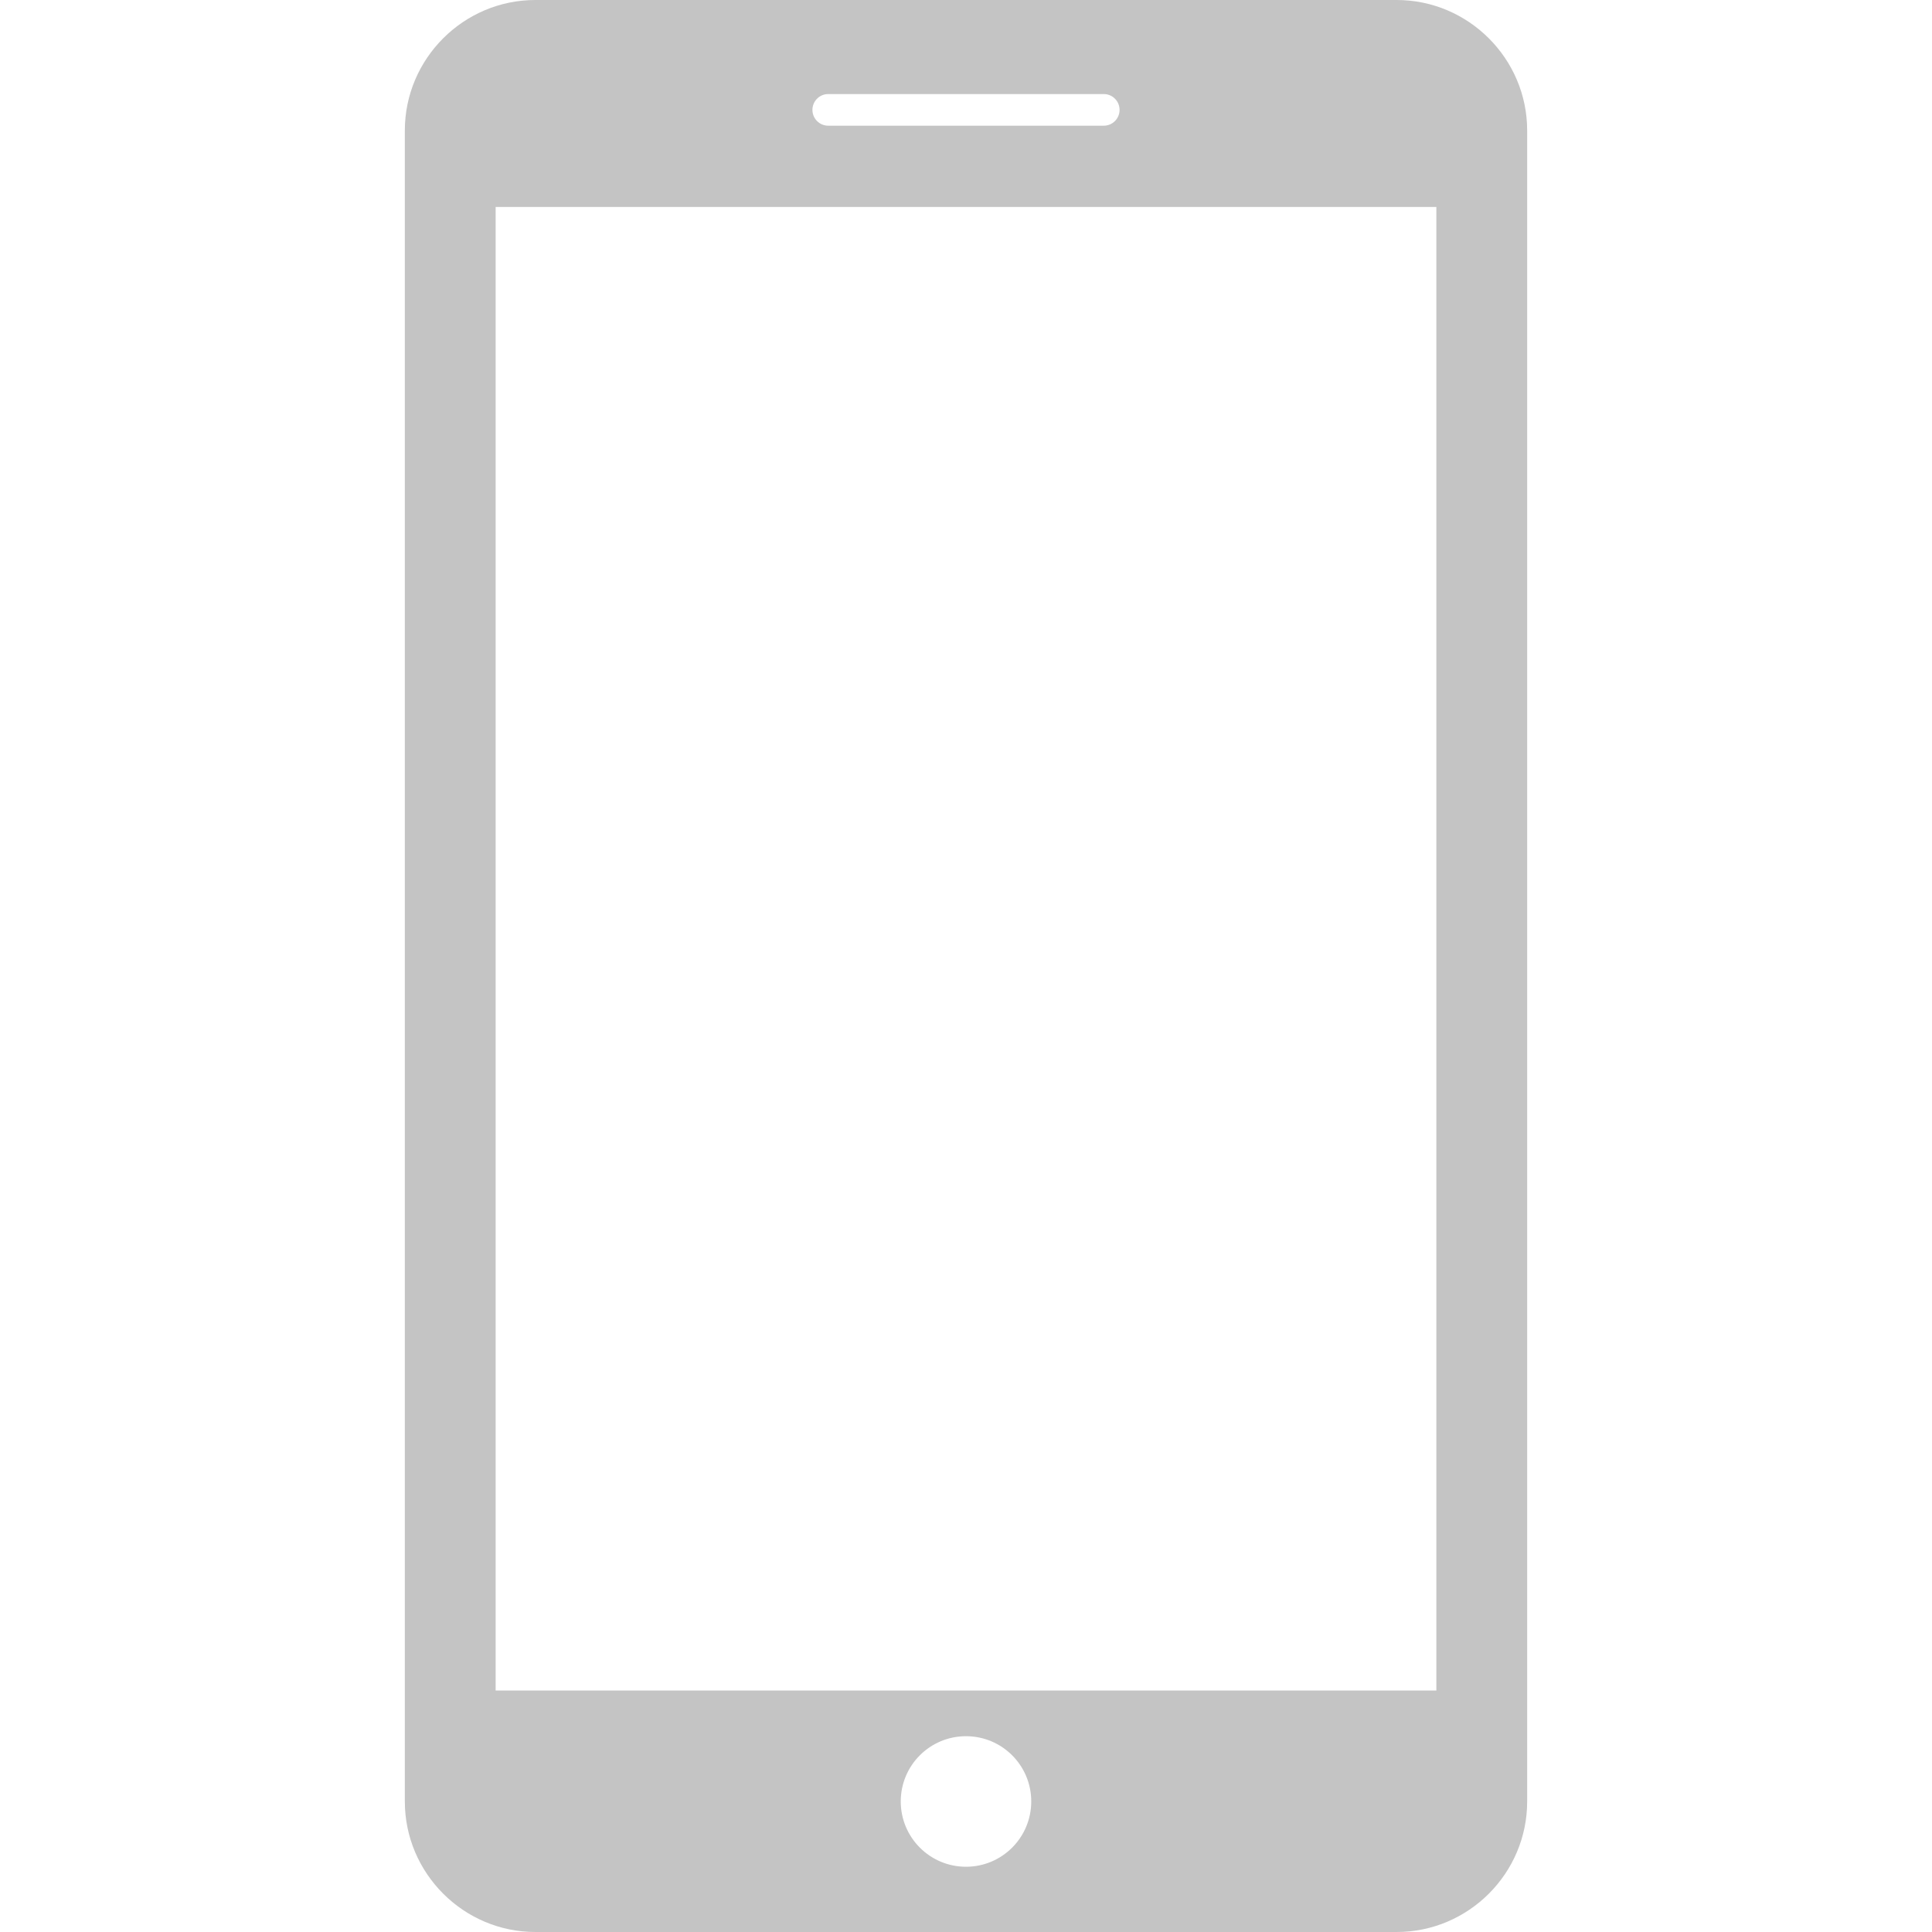
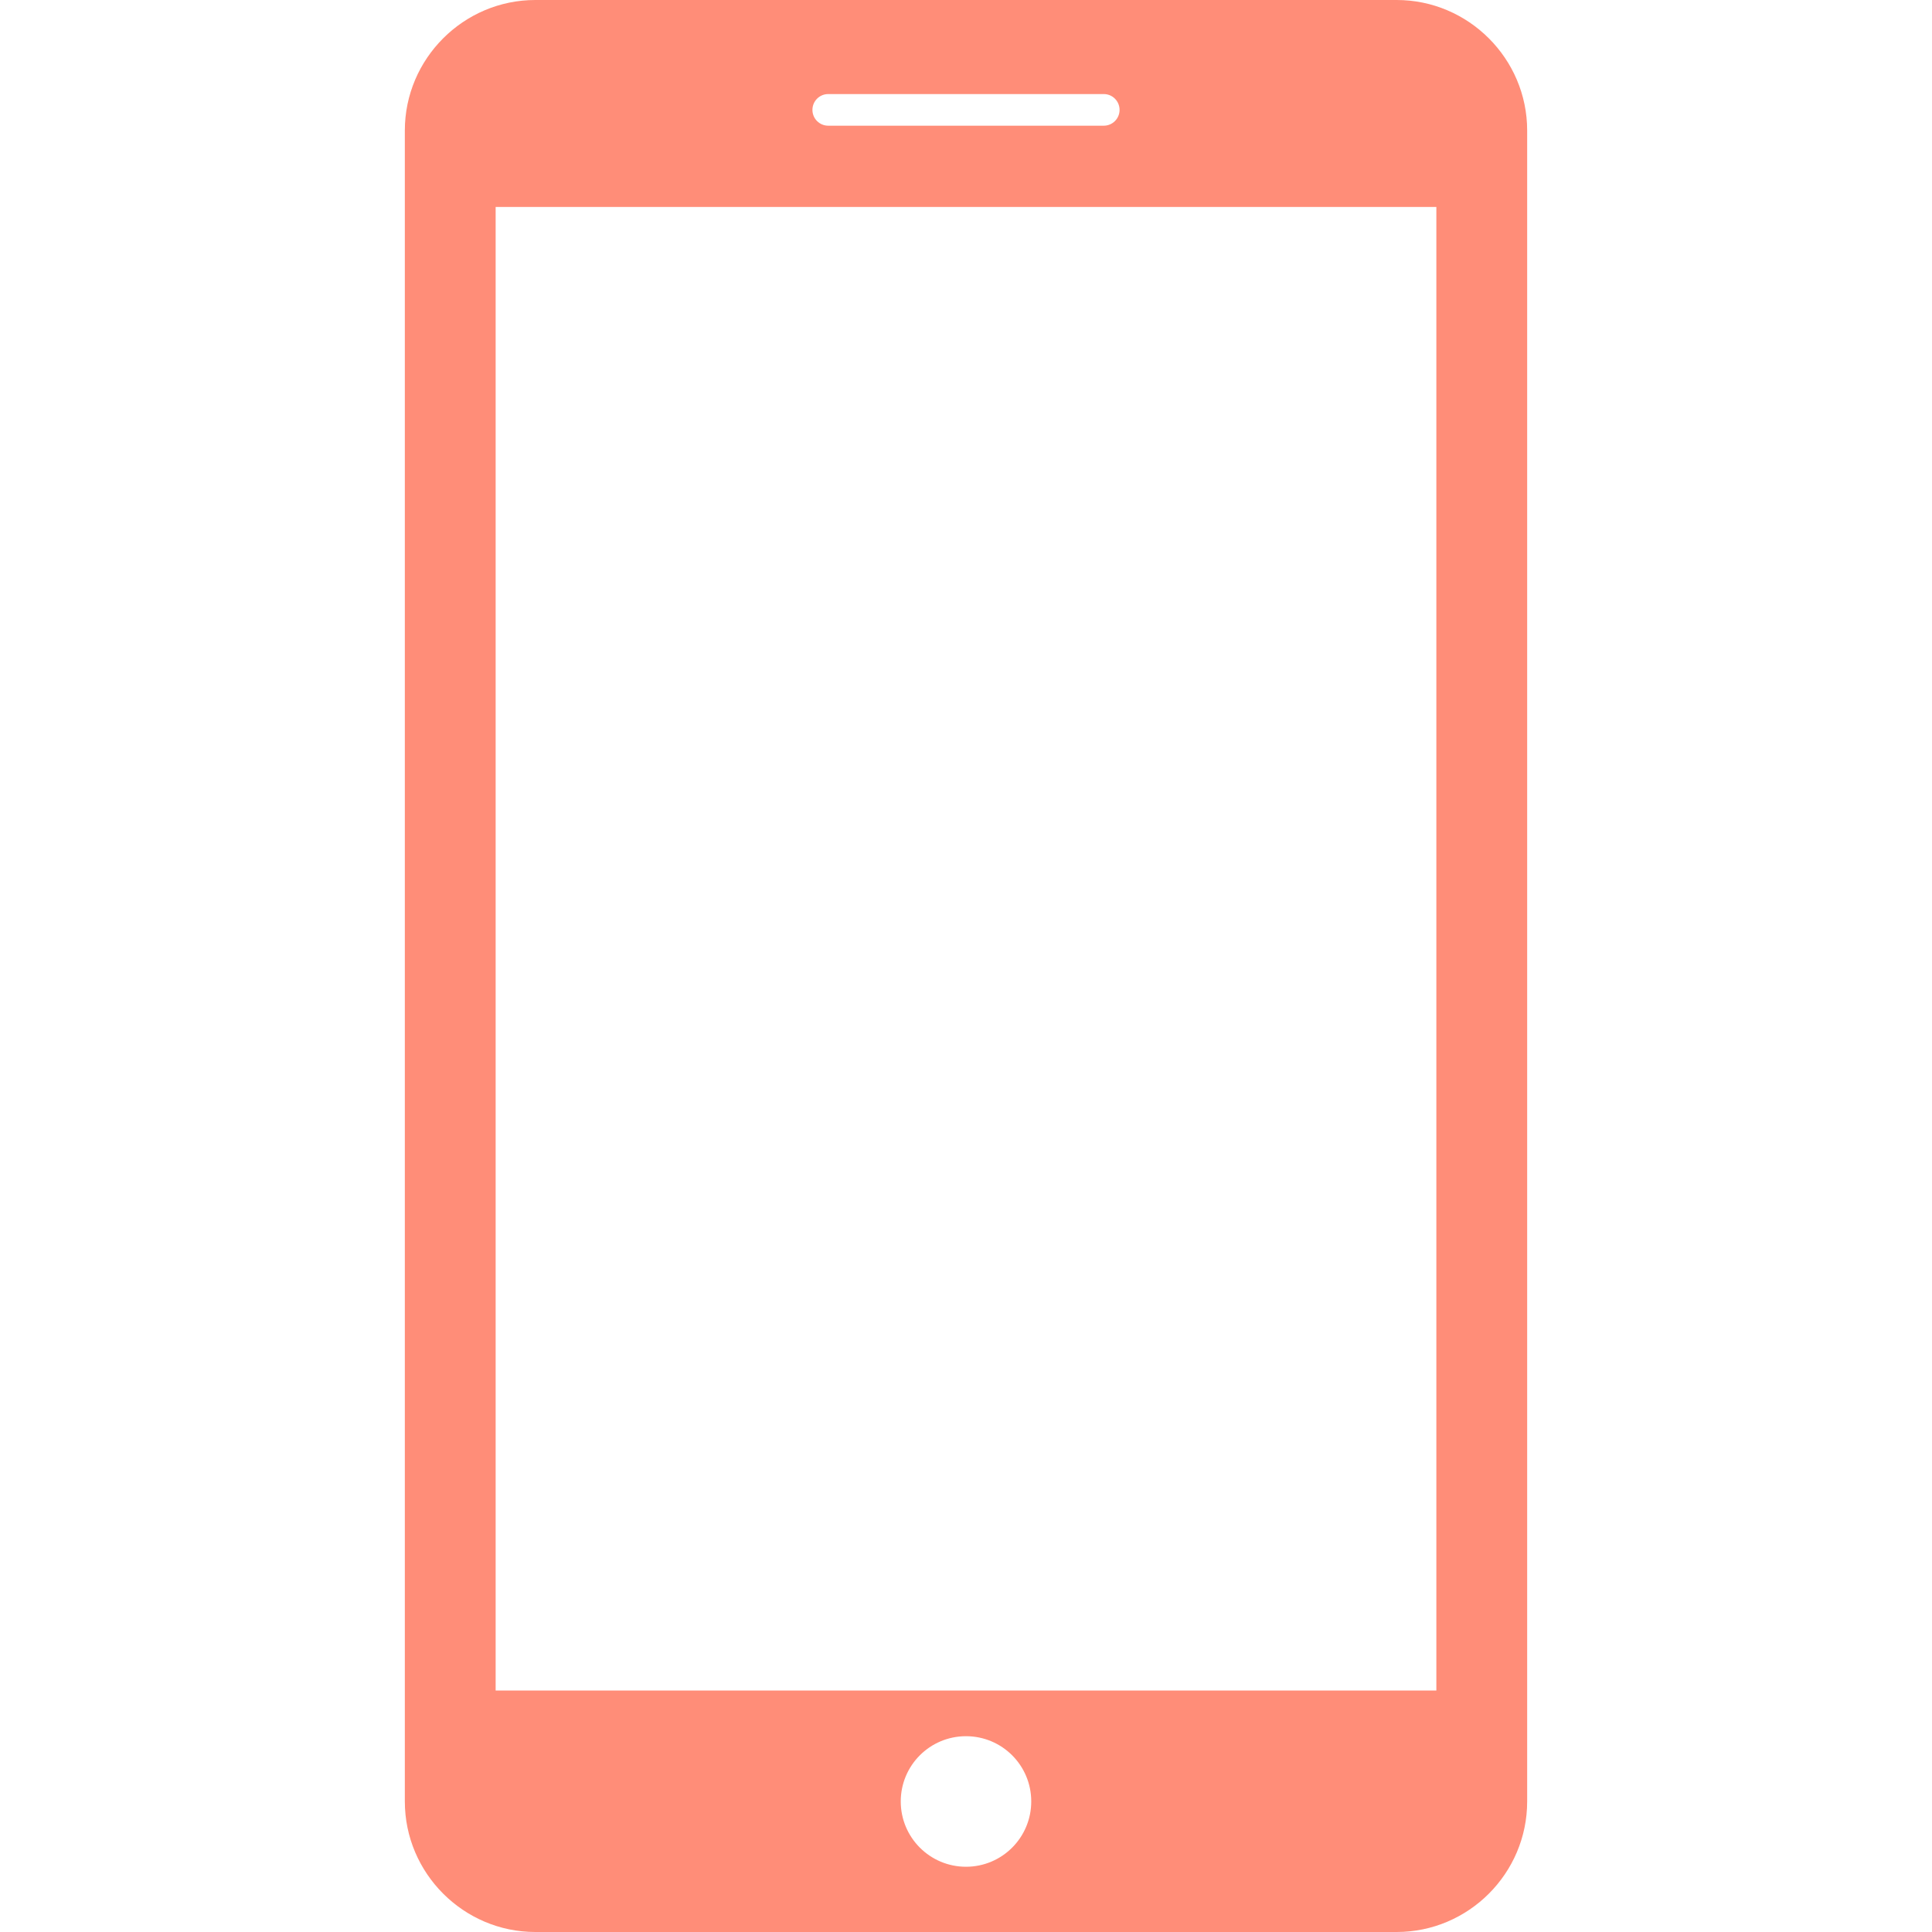
<svg xmlns="http://www.w3.org/2000/svg" version="1.1" id="phone" x="0px" y="0px" width="35px" height="35px" viewBox="0 0 35 35" style="enable-background:new 0 0 35 35;" xml:space="preserve">
  <g>
-     <path style="fill:#c4c4c4" d="M25.302,0H9.698c-1.3,0-2.364,1.063-2.364,2.364v30.271C7.334,33.936,8.398,35,9.698,35h15.604   c1.3,0,2.364-1.062,2.364-2.364V2.364C27.666,1.063,26.602,0,25.302,0z M15.004,1.704h4.992c0.158,0,0.286,0.128,0.286,0.287   c0,0.158-0.128,0.286-0.286,0.286h-4.992c-0.158,0-0.286-0.128-0.286-0.286C14.718,1.832,14.846,1.704,15.004,1.704z M17.5,33.818   c-0.653,0-1.182-0.529-1.182-1.183s0.529-1.182,1.182-1.182s1.182,0.528,1.182,1.182S18.153,33.818,17.5,33.818z M26.021,30.625   H8.979V3.749h17.042V30.625z" />
+     <path style="fill:#ff8d78" d="M25.302,0H9.698c-1.3,0-2.364,1.063-2.364,2.364v30.271C7.334,33.936,8.398,35,9.698,35h15.604   c1.3,0,2.364-1.062,2.364-2.364V2.364C27.666,1.063,26.602,0,25.302,0z M15.004,1.704h4.992c0.158,0,0.286,0.128,0.286,0.287   c0,0.158-0.128,0.286-0.286,0.286h-4.992c-0.158,0-0.286-0.128-0.286-0.286C14.718,1.832,14.846,1.704,15.004,1.704z M17.5,33.818   c-0.653,0-1.182-0.529-1.182-1.183s0.529-1.182,1.182-1.182s1.182,0.528,1.182,1.182S18.153,33.818,17.5,33.818z M26.021,30.625   H8.979V3.749h17.042V30.625z" />
  </g>
  <g>
</g>
  <g>
</g>
  <g>
</g>
  <g>
</g>
  <g>
</g>
  <g>
</g>
  <g>
</g>
  <g>
</g>
  <g>
</g>
  <g>
</g>
  <g>
</g>
  <g>
</g>
  <g>
</g>
  <g>
</g>
  <g>
</g>
</svg>
